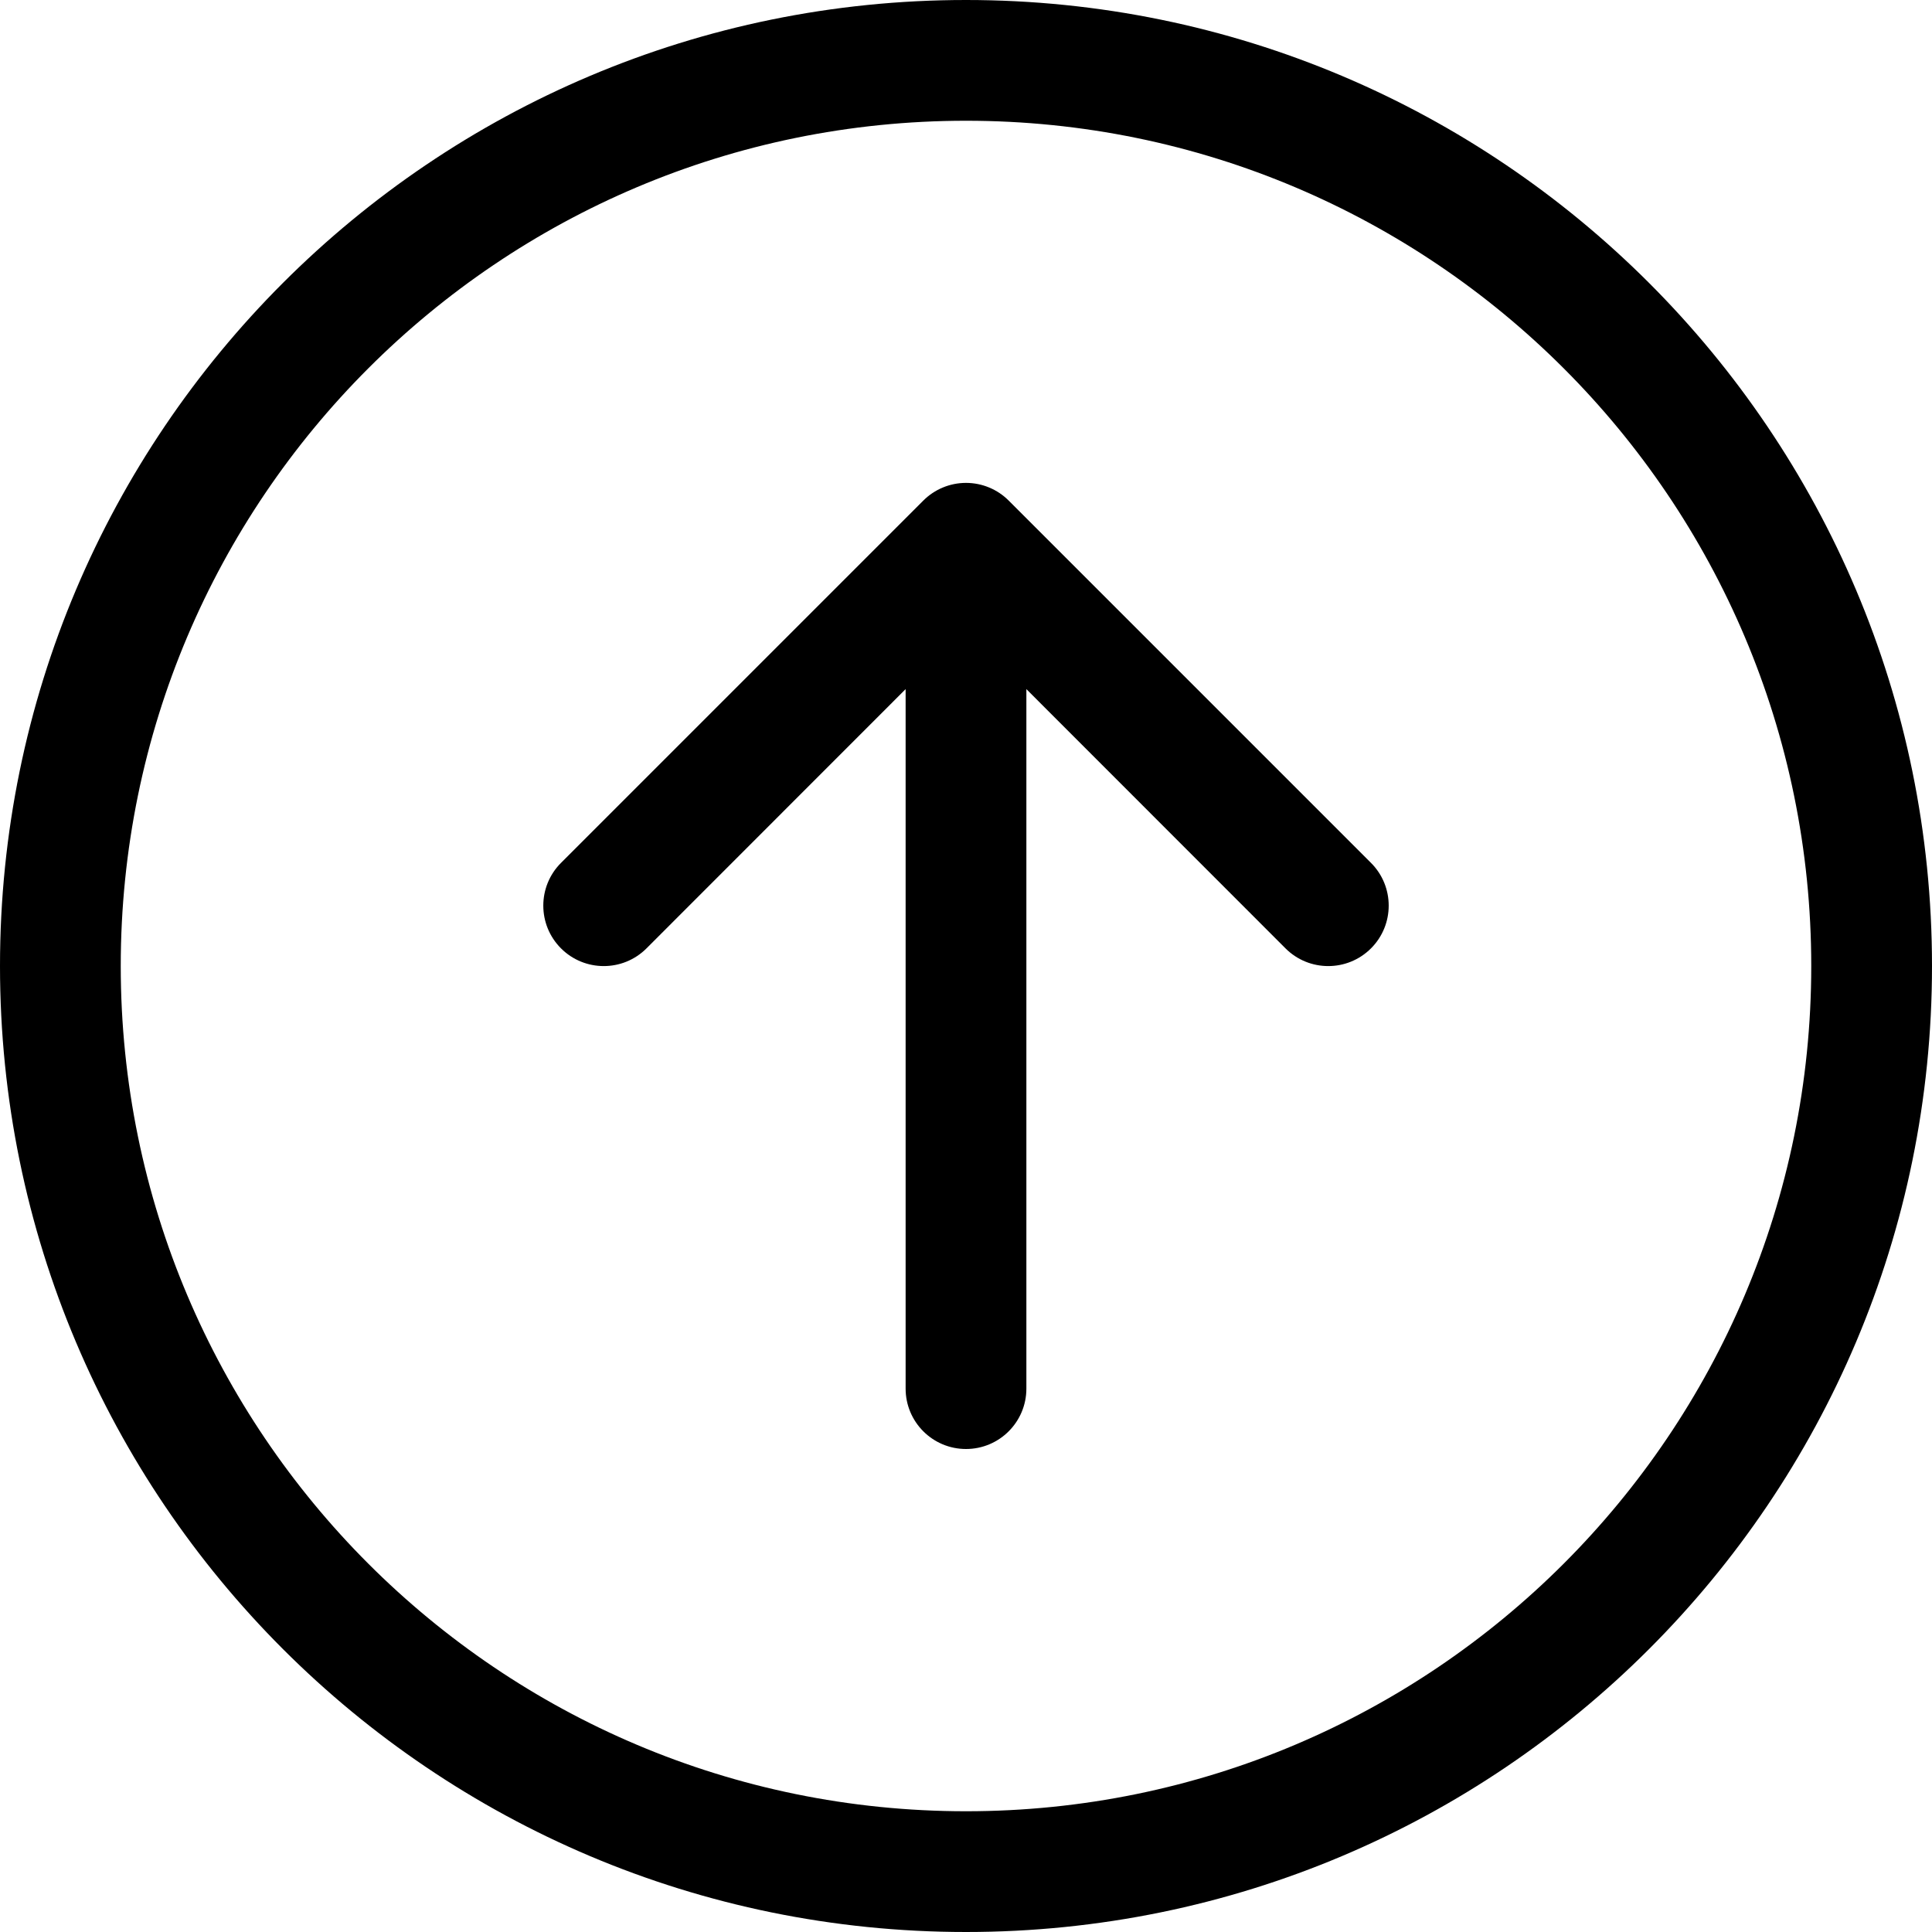
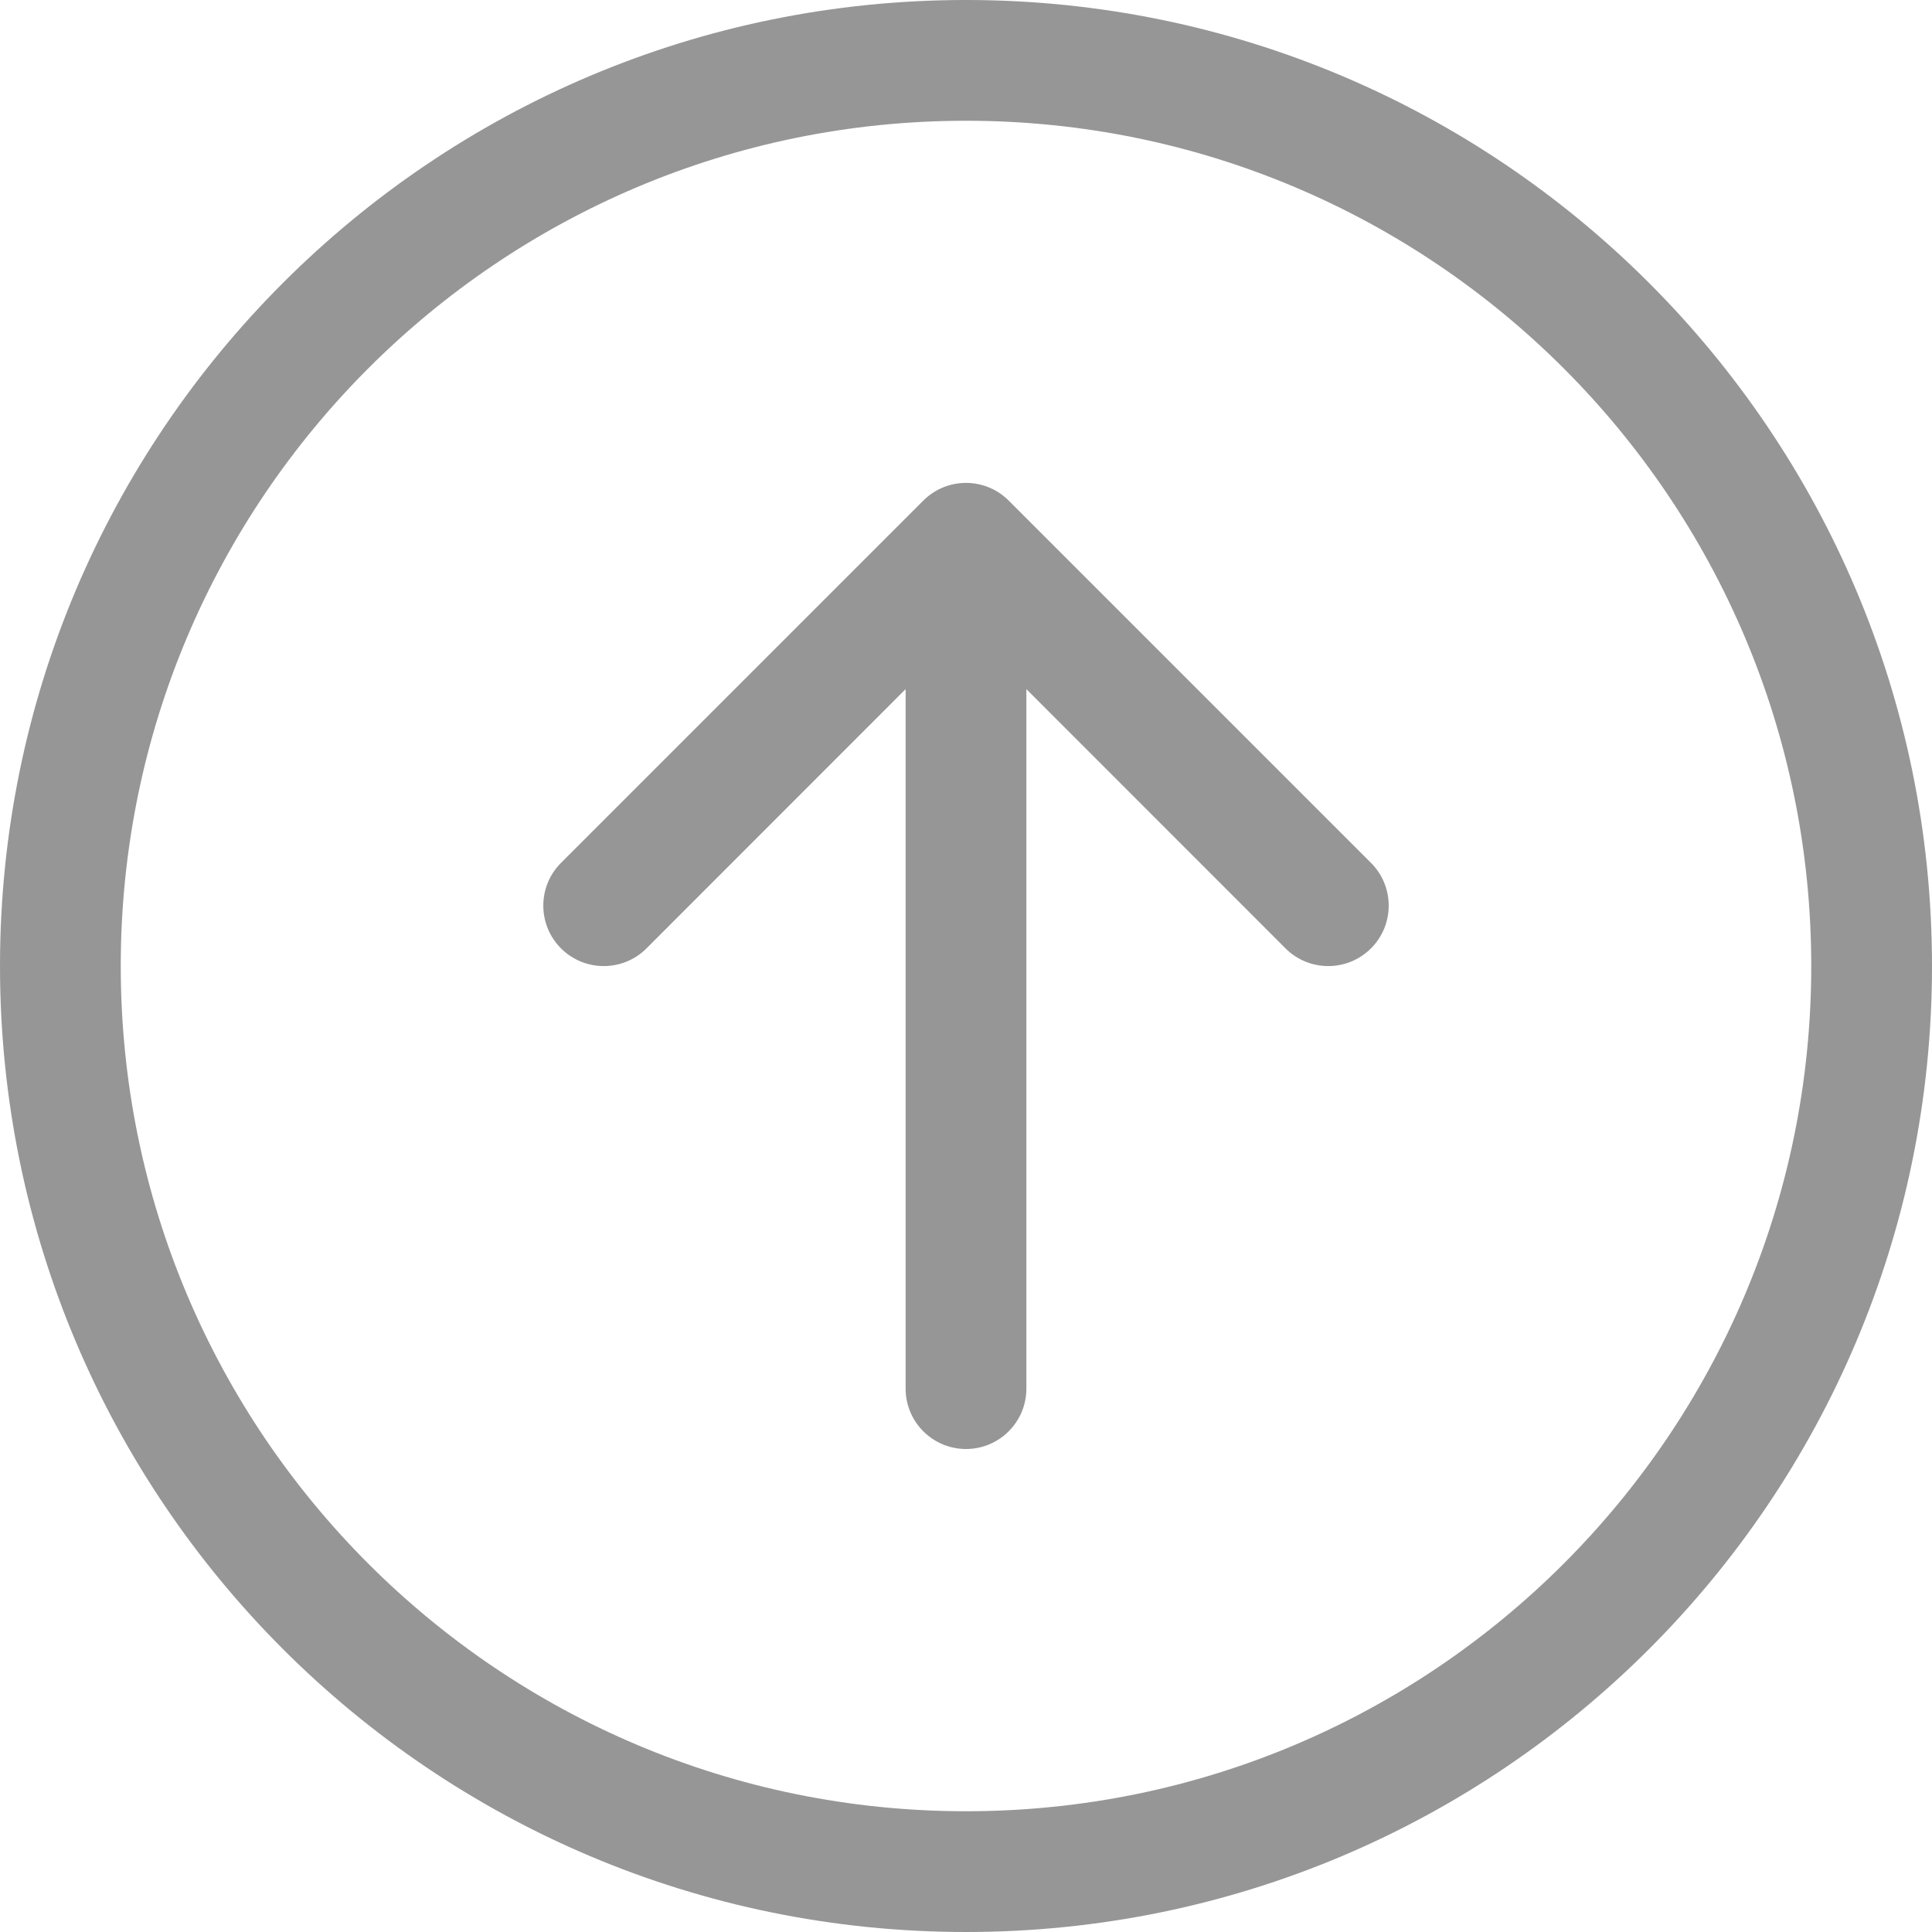
- <svg xmlns="http://www.w3.org/2000/svg" width="16" height="16" fill="currentColor" class="bi bi-arrow-up-circle" viewBox="0 0 16 16">
+ <svg xmlns="http://www.w3.org/2000/svg" width="16" height="16" fill="#969696" class="bi bi-arrow-up-circle" viewBox="0 0 16 16">
  <path fill-rule="evenodd" d="M1 8a7 7 0 1 0 14 0A7 7 0 0 0 1 8zm15 0A8 8 0 1 1 0 8a8 8 0 0 1 16 0zm-7.5 3.5a.5.5 0 0 1-1 0V5.707L5.354 7.854a.5.5 0 1 1-.708-.708l3-3a.5.5 0 0 1 .708 0l3 3a.5.5 0 0 1-.708.708L8.5 5.707V11.5z" />
</svg>
